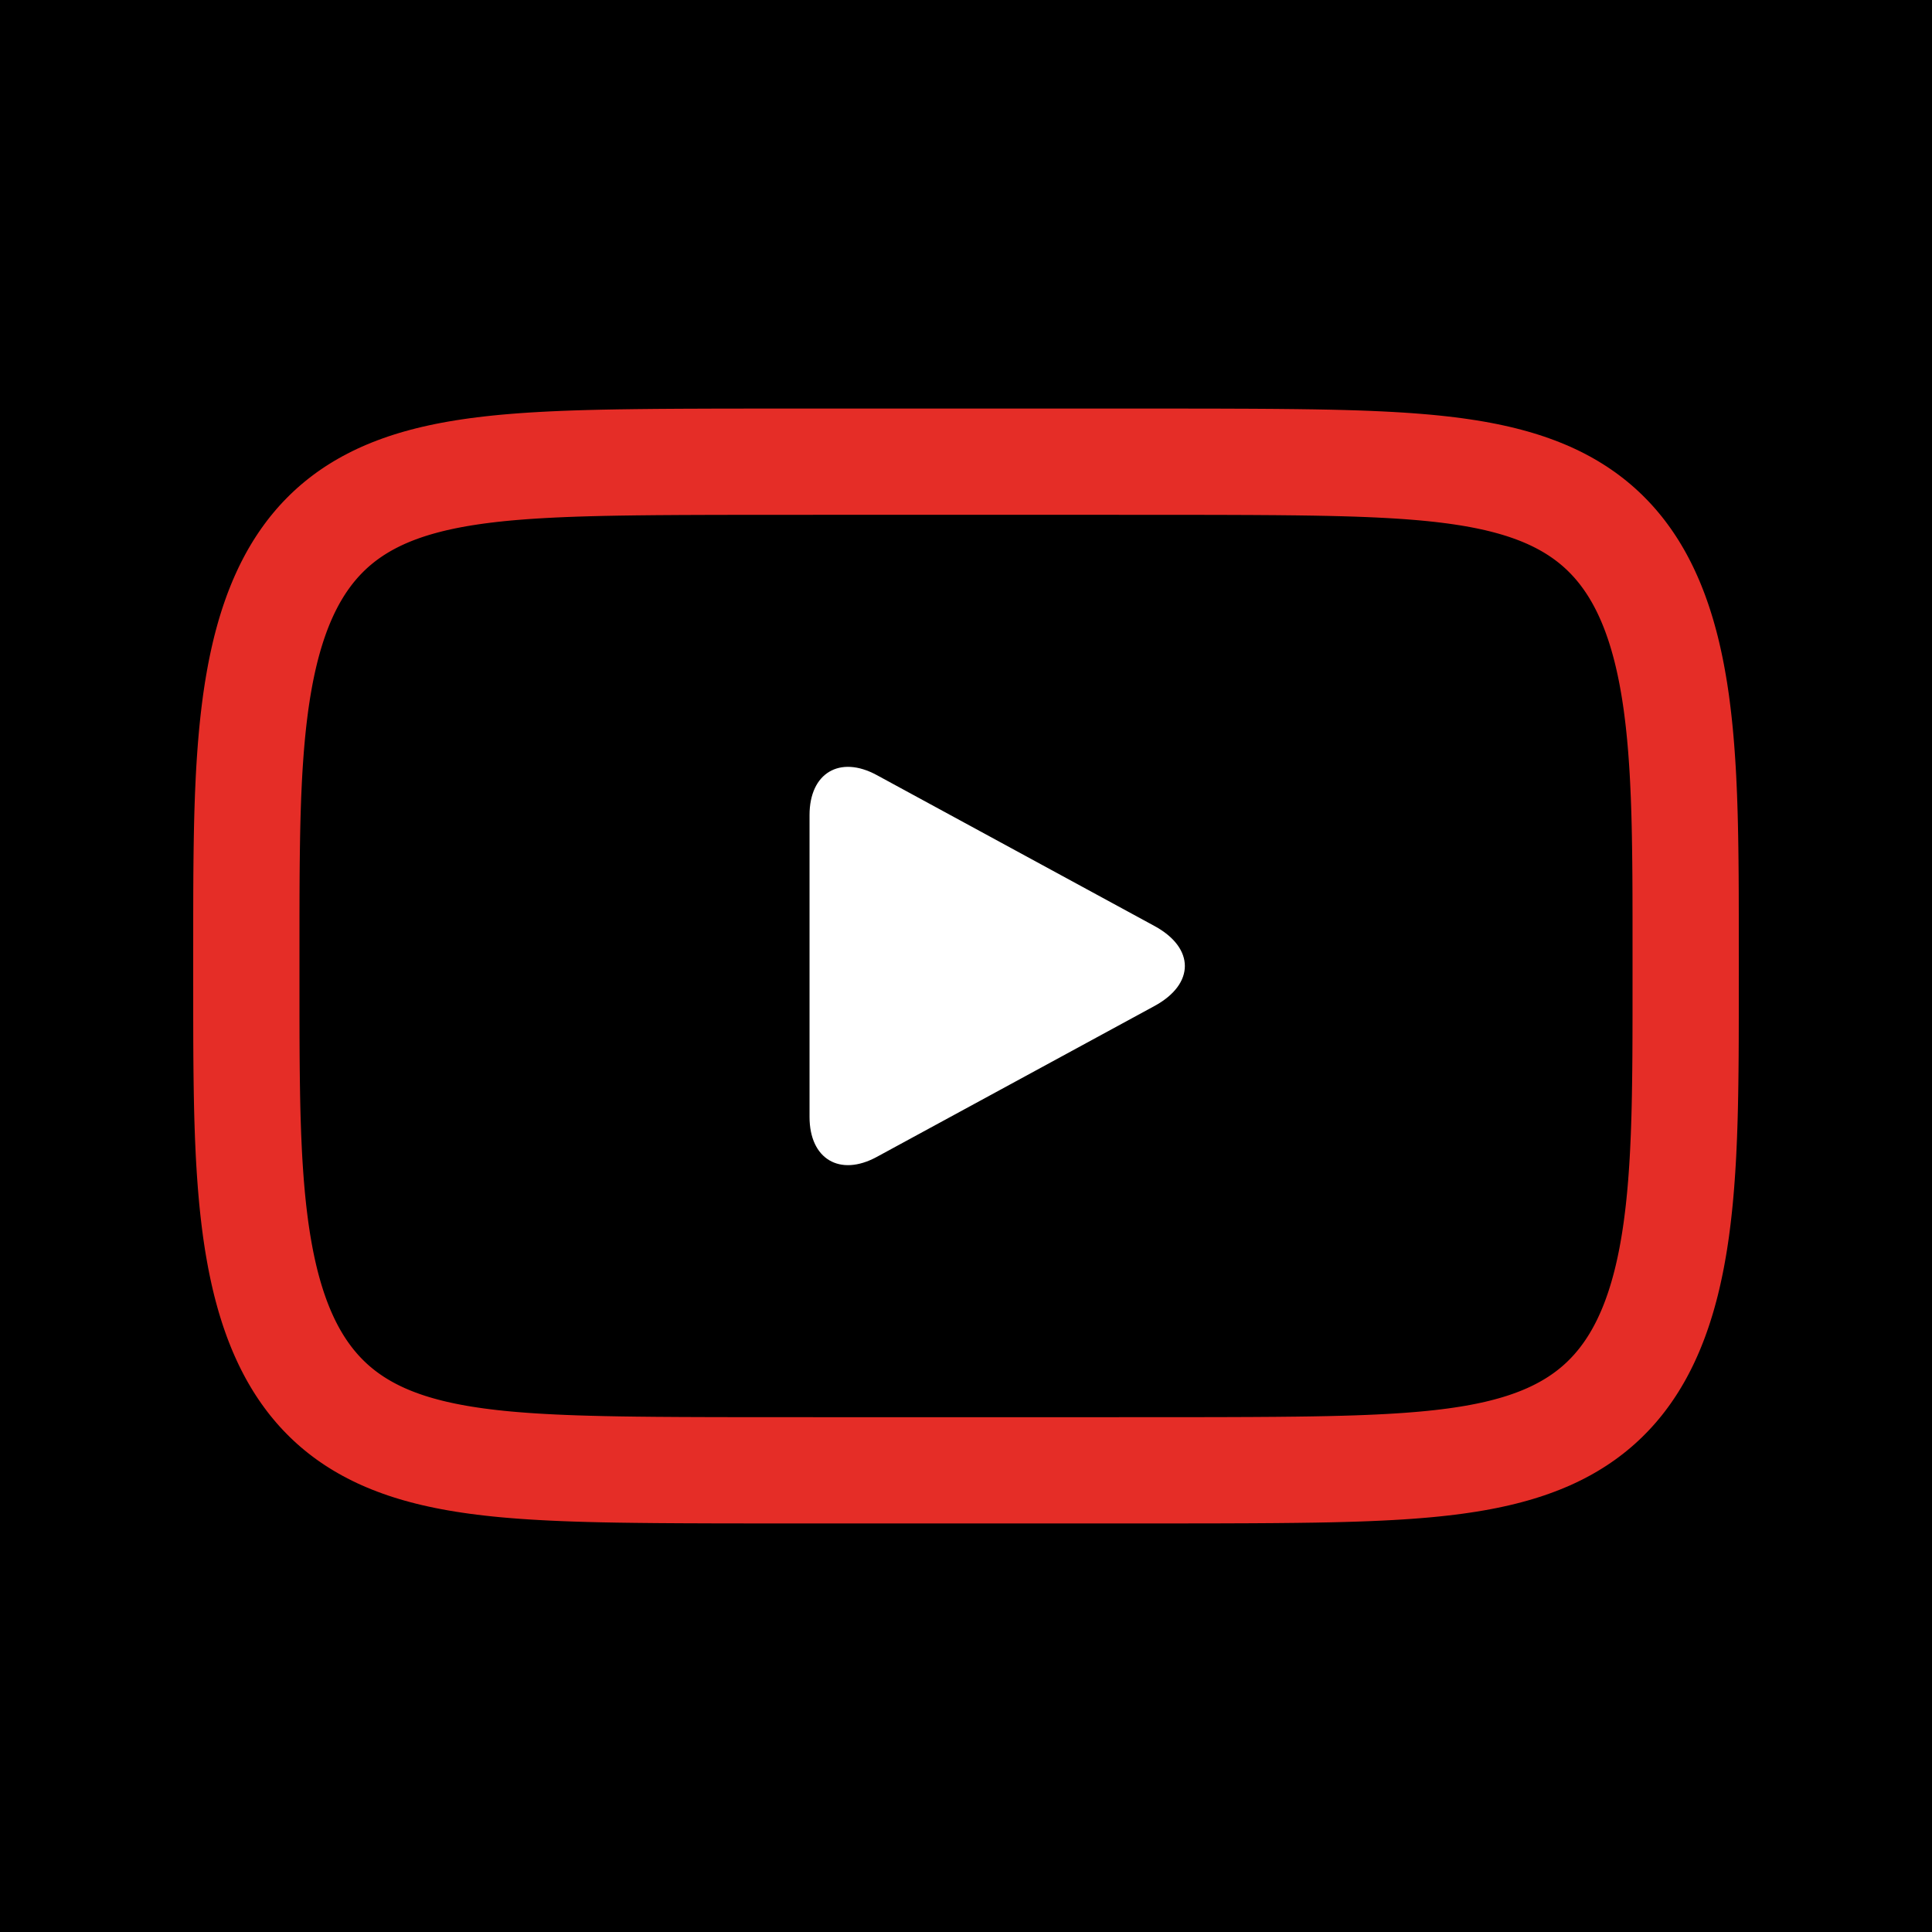
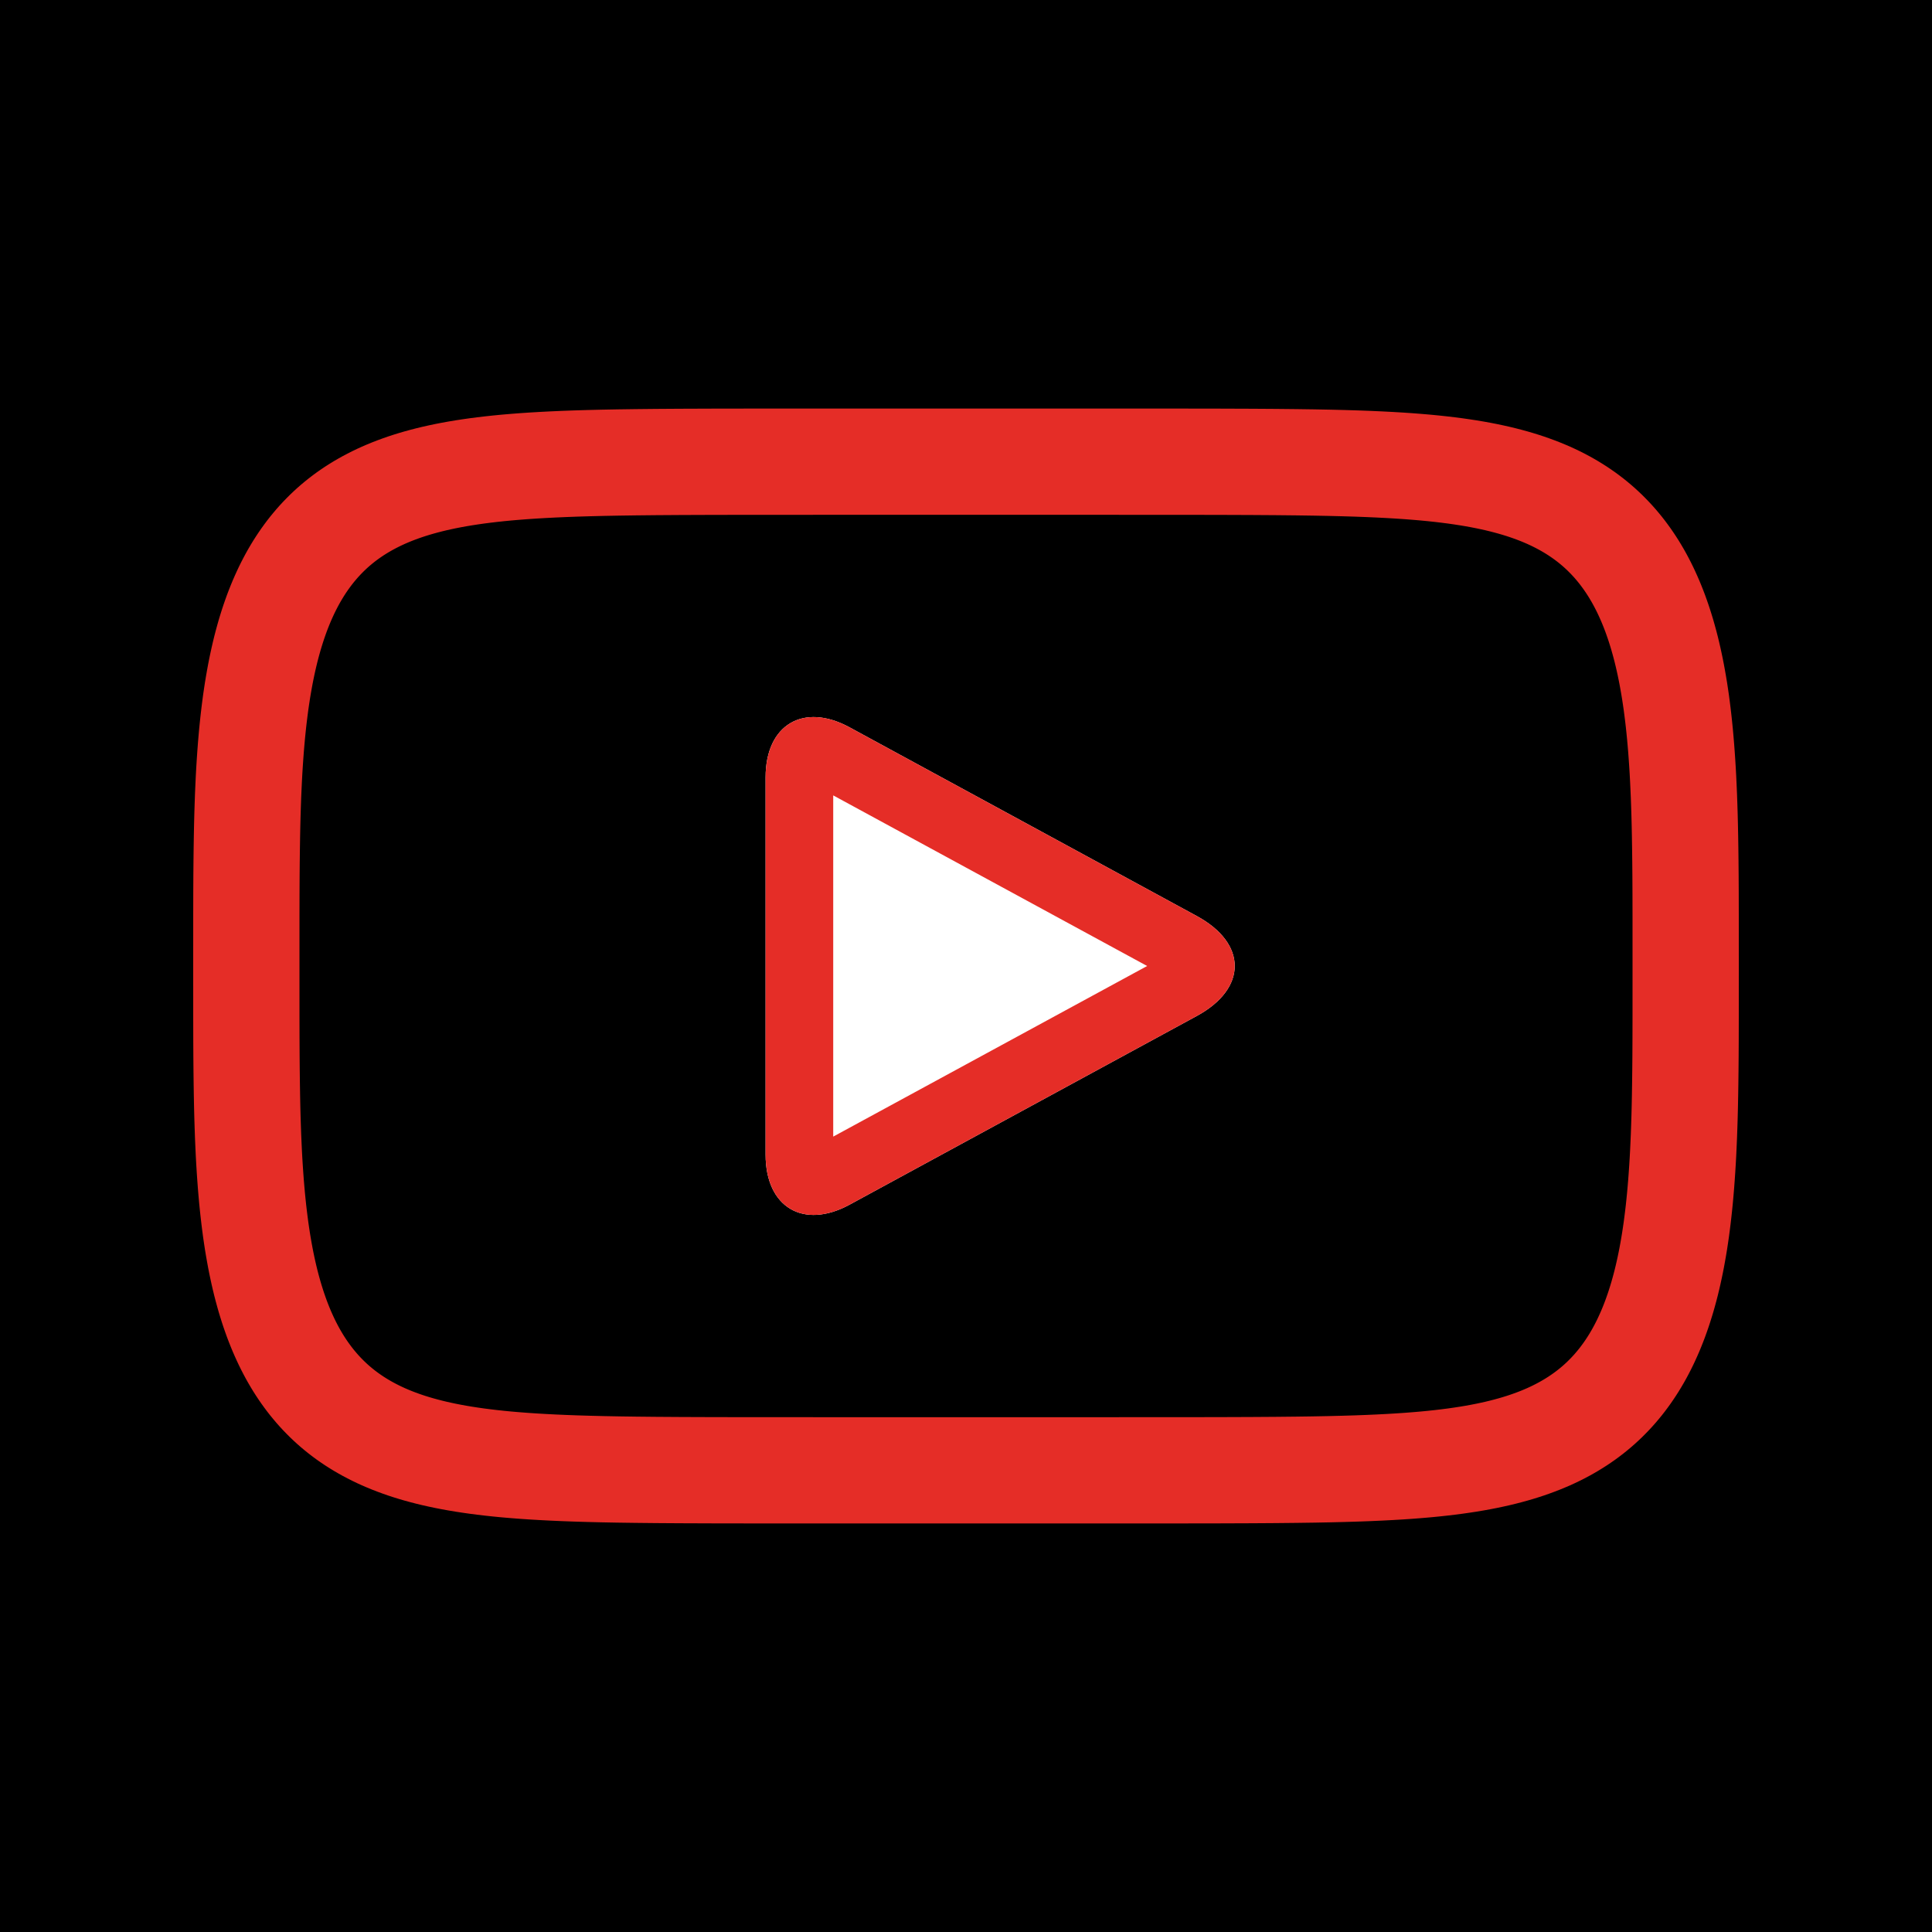
<svg xmlns="http://www.w3.org/2000/svg" width="512" height="512" viewBox="0 0 512 512">
+   <defs>
+     <clipPath id="clip-0">
+       <path clip-rule="nonzero" d="M 202 190 L 328 190 L 328 322 L 202 322 Z M 202 190 " />
+     </clipPath>
+     <clipPath id="clip-1">
+       <path clip-rule="nonzero" d="M 202.891 205.992 C 202.891 192.055 212.91 186.098 225.156 192.754 L 317.168 242.758 C 330.57 250.043 330.57 261.957 317.168 269.242 L 225.156 319.246 C 212.91 325.902 202.891 319.945 202.891 306.008 Z M 202.891 205.992 " />
+     </clipPath>
+   </defs>
  <rect x="-51.2" y="-51.2" width="614.4" height="614.4" fill="rgb(0%, 0%, 0%)" fill-opacity="1" />
  <path fill="none" stroke-width="28.16" stroke-linecap="butt" stroke-linejoin="miter" stroke="rgb(89.804%, 17.647%, 15.294%)" stroke-opacity="1" stroke-miterlimit="10" d="M 446.719 256 L 446.715 269.234 L 446.703 275.152 L 446.68 279.773 L 446.645 283.711 L 446.602 287.211 L 446.551 290.391 L 446.492 293.332 L 446.422 296.078 L 446.34 298.664 L 446.254 301.117 L 446.152 303.457 L 446.047 305.691 L 445.93 307.84 L 445.801 309.906 L 445.664 311.902 L 445.52 313.836 L 445.363 315.703 L 445.199 317.52 L 445.023 319.285 L 444.84 321 L 444.645 322.672 L 444.441 324.301 L 444.23 325.891 L 444.004 327.445 L 443.773 328.965 L 443.527 330.445 L 443.273 331.898 L 443.012 333.32 L 442.738 334.711 L 442.453 336.074 L 442.16 337.41 L 441.855 338.723 L 441.543 340.004 L 441.215 341.266 L 440.879 342.5 L 440.535 343.715 L 440.176 344.906 L 439.809 346.074 L 439.43 347.223 L 439.039 348.348 L 438.641 349.457 L 438.227 350.543 L 437.805 351.609 L 437.371 352.66 L 436.922 353.688 L 436.465 354.699 L 435.996 355.695 L 435.516 356.668 L 435.02 357.629 L 434.516 358.57 L 433.996 359.496 L 433.465 360.402 L 432.922 361.297 L 432.363 362.172 L 431.793 363.031 L 431.211 363.875 L 430.613 364.703 L 430.004 365.516 L 429.379 366.316 L 428.738 367.098 L 428.086 367.867 L 427.418 368.621 L 426.734 369.359 L 426.035 370.082 L 425.324 370.793 L 424.594 371.488 L 423.848 372.172 L 423.082 372.84 L 422.301 373.492 L 421.504 374.133 L 420.688 374.758 L 419.855 375.371 L 419 375.969 L 418.129 376.555 L 417.238 377.125 L 416.324 377.684 L 415.391 378.227 L 414.434 378.762 L 413.457 379.277 L 412.453 379.785 L 411.43 380.277 L 410.379 380.758 L 409.301 381.223 L 408.199 381.676 L 407.066 382.117 L 405.906 382.543 L 404.715 382.961 L 403.492 383.363 L 402.238 383.75 L 400.945 384.129 L 399.617 384.492 L 398.254 384.844 L 396.848 385.184 L 395.398 385.508 L 393.902 385.824 L 392.355 386.125 L 390.762 386.414 L 389.109 386.691 L 387.398 386.953 L 385.621 387.207 L 383.777 387.445 L 381.855 387.672 L 379.855 387.887 L 377.762 388.09 L 375.566 388.277 L 373.258 388.457 L 370.828 388.621 L 368.254 388.773 L 365.52 388.914 L 362.594 389.043 L 359.449 389.16 L 356.039 389.262 L 352.309 389.355 L 348.168 389.434 L 343.496 389.5 L 338.098 389.555 L 331.625 389.598 L 323.355 389.629 L 311.254 389.648 L 256.008 389.652 L 200.746 389.648 L 188.645 389.629 L 180.375 389.598 L 173.902 389.555 L 168.504 389.5 L 163.832 389.434 L 159.691 389.355 L 155.961 389.262 L 152.551 389.16 L 149.406 389.043 L 146.48 388.914 L 143.746 388.773 L 141.172 388.621 L 138.742 388.457 L 136.434 388.277 L 134.238 388.09 L 132.145 387.887 L 130.145 387.672 L 128.223 387.445 L 126.379 387.207 L 124.602 386.953 L 122.891 386.691 L 121.238 386.414 L 119.645 386.125 L 118.098 385.824 L 116.602 385.508 L 115.152 385.184 L 113.746 384.844 L 112.383 384.492 L 111.055 384.129 L 109.762 383.75 L 108.508 383.363 L 107.285 382.961 L 106.094 382.543 L 104.934 382.117 L 103.801 381.676 L 102.699 381.223 L 101.621 380.758 L 100.57 380.277 L 99.547 379.785 L 98.543 379.277 L 97.566 378.762 L 96.609 378.227 L 95.676 377.684 L 94.762 377.125 L 93.871 376.555 L 93 375.969 L 92.145 375.371 L 91.312 374.758 L 90.496 374.133 L 89.699 373.492 L 88.918 372.84 L 88.152 372.172 L 87.406 371.488 L 86.676 370.793 L 85.965 370.082 L 85.266 369.359 L 84.582 368.621 L 83.914 367.867 L 83.262 367.098 L 82.621 366.316 L 81.996 365.516 L 81.387 364.703 L 80.789 363.875 L 80.207 363.031 L 79.637 362.172 L 79.078 361.297 L 78.535 360.402 L 78.004 359.496 L 77.484 358.57 L 76.98 357.629 L 76.484 356.668 L 76.004 355.695 L 75.535 354.699 L 75.078 353.688 L 74.629 352.66 L 74.195 351.609 L 73.773 350.543 L 73.359 349.457 L 72.961 348.348 L 72.57 347.223 L 72.191 346.074 L 71.824 344.906 L 71.465 343.715 L 71.121 342.5 L 70.785 341.266 L 70.457 340.004 L 70.145 338.723 L 69.84 337.41 L 69.547 336.074 L 69.262 334.711 L 68.988 333.32 L 68.727 331.898 L 68.473 330.445 L 68.227 328.965 L 67.996 327.445 L 67.77 325.891 L 67.559 324.301 L 67.355 322.672 L 67.16 321 L 66.977 319.285 L 66.801 317.52 L 66.637 315.703 L 66.48 313.836 L 66.336 311.902 L 66.199 309.906 L 66.07 307.84 L 65.953 305.691 L 65.848 303.457 L 65.746 301.117 L 65.66 298.664 L 65.578 296.078 L 65.508 293.332 L 65.449 290.391 L 65.398 287.211 L 65.355 283.711 L 65.32 279.773 L 65.297 275.152 L 65.285 269.234 L 65.281 256 L 65.285 242.766 L 65.297 236.848 L 65.32 232.227 L 65.355 228.289 L 65.398 224.789 L 65.449 221.609 L 65.508 218.668 L 65.578 215.922 L 65.66 213.336 L 65.746 210.883 L 65.848 208.543 L 65.953 206.309 L 66.07 204.16 L 66.199 202.094 L 66.336 200.098 L 66.48 198.164 L 66.637 196.297 L 66.801 194.48 L 66.977 192.715 L 67.16 191 L 67.355 189.328 L 67.559 187.699 L 67.77 186.109 L 67.996 184.555 L 68.227 183.035 L 68.473 181.555 L 68.727 180.102 L 68.988 178.68 L 69.262 177.289 L 69.547 175.926 L 69.84 174.59 L 70.145 173.277 L 70.457 171.996 L 70.785 170.734 L 71.121 169.5 L 71.465 168.285 L 71.824 167.094 L 72.191 165.926 L 72.57 164.777 L 72.961 163.652 L 73.359 162.543 L 73.773 161.457 L 74.195 160.391 L 74.629 159.34 L 75.078 158.312 L 75.535 157.301 L 76.004 156.305 L 76.484 155.332 L 76.98 154.371 L 77.484 153.43 L 78.004 152.504 L 78.535 151.598 L 79.078 150.703 L 79.637 149.828 L 80.207 148.969 L 80.789 148.125 L 81.387 147.297 L 81.996 146.484 L 82.621 145.684 L 83.262 144.902 L 83.914 144.133 L 84.582 143.379 L 85.266 142.641 L 85.965 141.918 L 86.676 141.207 L 87.406 140.512 L 88.152 139.828 L 88.918 139.16 L 89.699 138.508 L 90.496 137.867 L 91.312 137.242 L 92.145 136.629 L 93 136.031 L 93.871 135.445 L 94.762 134.875 L 95.676 134.316 L 96.609 133.773 L 97.566 133.238 L 98.543 132.723 L 99.547 132.215 L 100.57 131.723 L 101.621 131.242 L 102.699 130.777 L 103.801 130.324 L 104.934 129.883 L 106.094 129.457 L 107.285 129.039 L 108.508 128.637 L 109.762 128.25 L 111.055 127.871 L 112.383 127.508 L 113.746 127.156 L 115.152 126.816 L 116.602 126.492 L 118.098 126.176 L 119.645 125.875 L 121.238 125.586 L 122.891 125.309 L 124.602 125.047 L 126.379 124.793 L 128.223 124.555 L 130.145 124.328 L 132.145 124.113 L 134.238 123.91 L 136.434 123.723 L 138.742 123.543 L 141.172 123.379 L 143.746 123.227 L 146.48 123.086 L 149.406 122.957 L 152.551 122.84 L 155.961 122.738 L 159.691 122.645 L 163.832 122.566 L 168.504 122.5 L 173.902 122.445 L 180.375 122.402 L 188.645 122.371 L 200.746 122.352 L 255.992 122.348 L 311.254 122.352 L 323.355 122.371 L 331.625 122.402 L 338.098 122.445 L 343.496 122.5 L 348.168 122.566 L 352.309 122.645 L 356.039 122.738 L 359.449 122.84 L 362.594 122.957 L 365.52 123.086 L 368.254 123.227 L 370.828 123.379 L 373.258 123.543 L 375.566 123.723 L 377.762 123.91 L 379.855 124.113 L 381.855 124.328 L 383.777 124.555 L 385.621 124.793 L 387.398 125.047 L 389.109 125.309 L 390.762 125.586 L 392.355 125.875 L 393.902 126.176 L 395.398 126.492 L 396.848 126.816 L 398.254 127.156 L 399.617 127.508 L 400.945 127.871 L 402.238 128.25 L 403.492 128.637 L 404.715 129.039 L 405.906 129.457 L 407.066 129.883 L 408.199 130.324 L 409.301 130.777 L 410.379 131.242 L 411.43 131.723 L 412.453 132.215 L 413.457 132.723 L 414.434 133.238 L 415.391 133.773 L 416.324 134.316 L 417.238 134.875 L 418.129 135.445 L 419 136.031 L 419.855 136.629 L 420.688 137.242 L 421.504 137.867 L 422.301 138.508 L 423.082 139.16 L 423.848 139.828 L 424.594 140.512 L 425.324 141.207 L 426.035 141.918 L 426.734 142.641 L 427.418 143.379 L 428.086 144.133 L 428.738 144.902 L 429.379 145.684 L 430.004 146.484 L 430.613 147.297 L 431.211 148.125 L 431.793 148.969 L 432.363 149.828 L 432.922 150.703 L 433.465 151.598 L 433.996 152.504 L 434.516 153.43 L 435.02 154.371 L 435.516 155.332 L 435.996 156.305 L 436.465 157.301 L 436.922 158.312 L 437.371 159.34 L 437.805 160.391 L 438.227 161.457 L 438.641 162.543 L 439.039 163.652 L 439.43 164.777 L 439.809 165.926 L 440.176 167.094 L 440.535 168.285 L 440.879 169.5 L 441.215 170.734 L 441.543 171.996 L 441.855 173.277 L 442.16 174.59 L 442.453 175.926 L 442.738 177.289 L 443.012 178.68 L 443.273 180.102 L 443.527 181.555 L 443.773 183.035 L 444.004 184.555 L 444.23 186.109 L 444.441 187.699 L 444.645 189.328 L 444.84 191 L 445.023 192.715 L 445.199 194.48 L 445.363 196.297 L 445.52 198.164 L 445.664 200.098 L 445.801 202.094 L 445.93 204.16 L 446.047 206.309 L 446.152 208.543 L 446.254 210.883 L 446.34 213.336 L 446.422 215.922 L 446.492 218.668 L 446.551 221.609 L 446.602 224.789 L 446.645 228.289 L 446.68 232.227 L 446.703 236.848 L 446.715 242.766 Z M 446.719 256 " />
-   <path fill-rule="nonzero" fill="rgb(100%, 100%, 100%)" fill-opacity="1" d="M 214.535 215.996 C 214.535 204.844 222.551 200.078 232.348 205.402 L 305.961 245.406 C 316.68 251.234 316.68 260.766 305.961 266.594 L 232.348 306.598 C 222.551 311.922 214.535 307.156 214.535 296.004 Z M 214.535 215.996 " />
+   <path fill-rule="nonzero" fill="rgb(100%, 100%, 100%)" fill-opacity="1" d="M 202.891 205.992 C 202.891 192.055 212.91 186.098 225.156 192.754 L 317.168 242.758 C 330.57 250.043 330.57 261.957 317.168 269.242 L 225.156 319.246 C 212.91 325.902 202.891 319.945 202.891 306.008 Z M 202.891 205.992 " />
+   <g clip-path="url(#clip-0)">
+     <g clip-path="url(#clip-1)">
+       <path fill="none" stroke-width="35.84" stroke-linecap="butt" stroke-linejoin="miter" stroke="rgb(89.804%, 17.647%, 15.294%)" stroke-opacity="1" stroke-miterlimit="10" d="M 202.891 205.992 C 202.891 192.055 212.91 186.098 225.156 192.754 L 317.168 242.758 C 330.57 250.043 330.57 261.957 317.168 269.242 L 225.156 319.246 C 212.91 325.902 202.891 319.945 202.891 306.008 Z M 202.891 205.992 " />
+     </g>
+   </g>
</svg>
